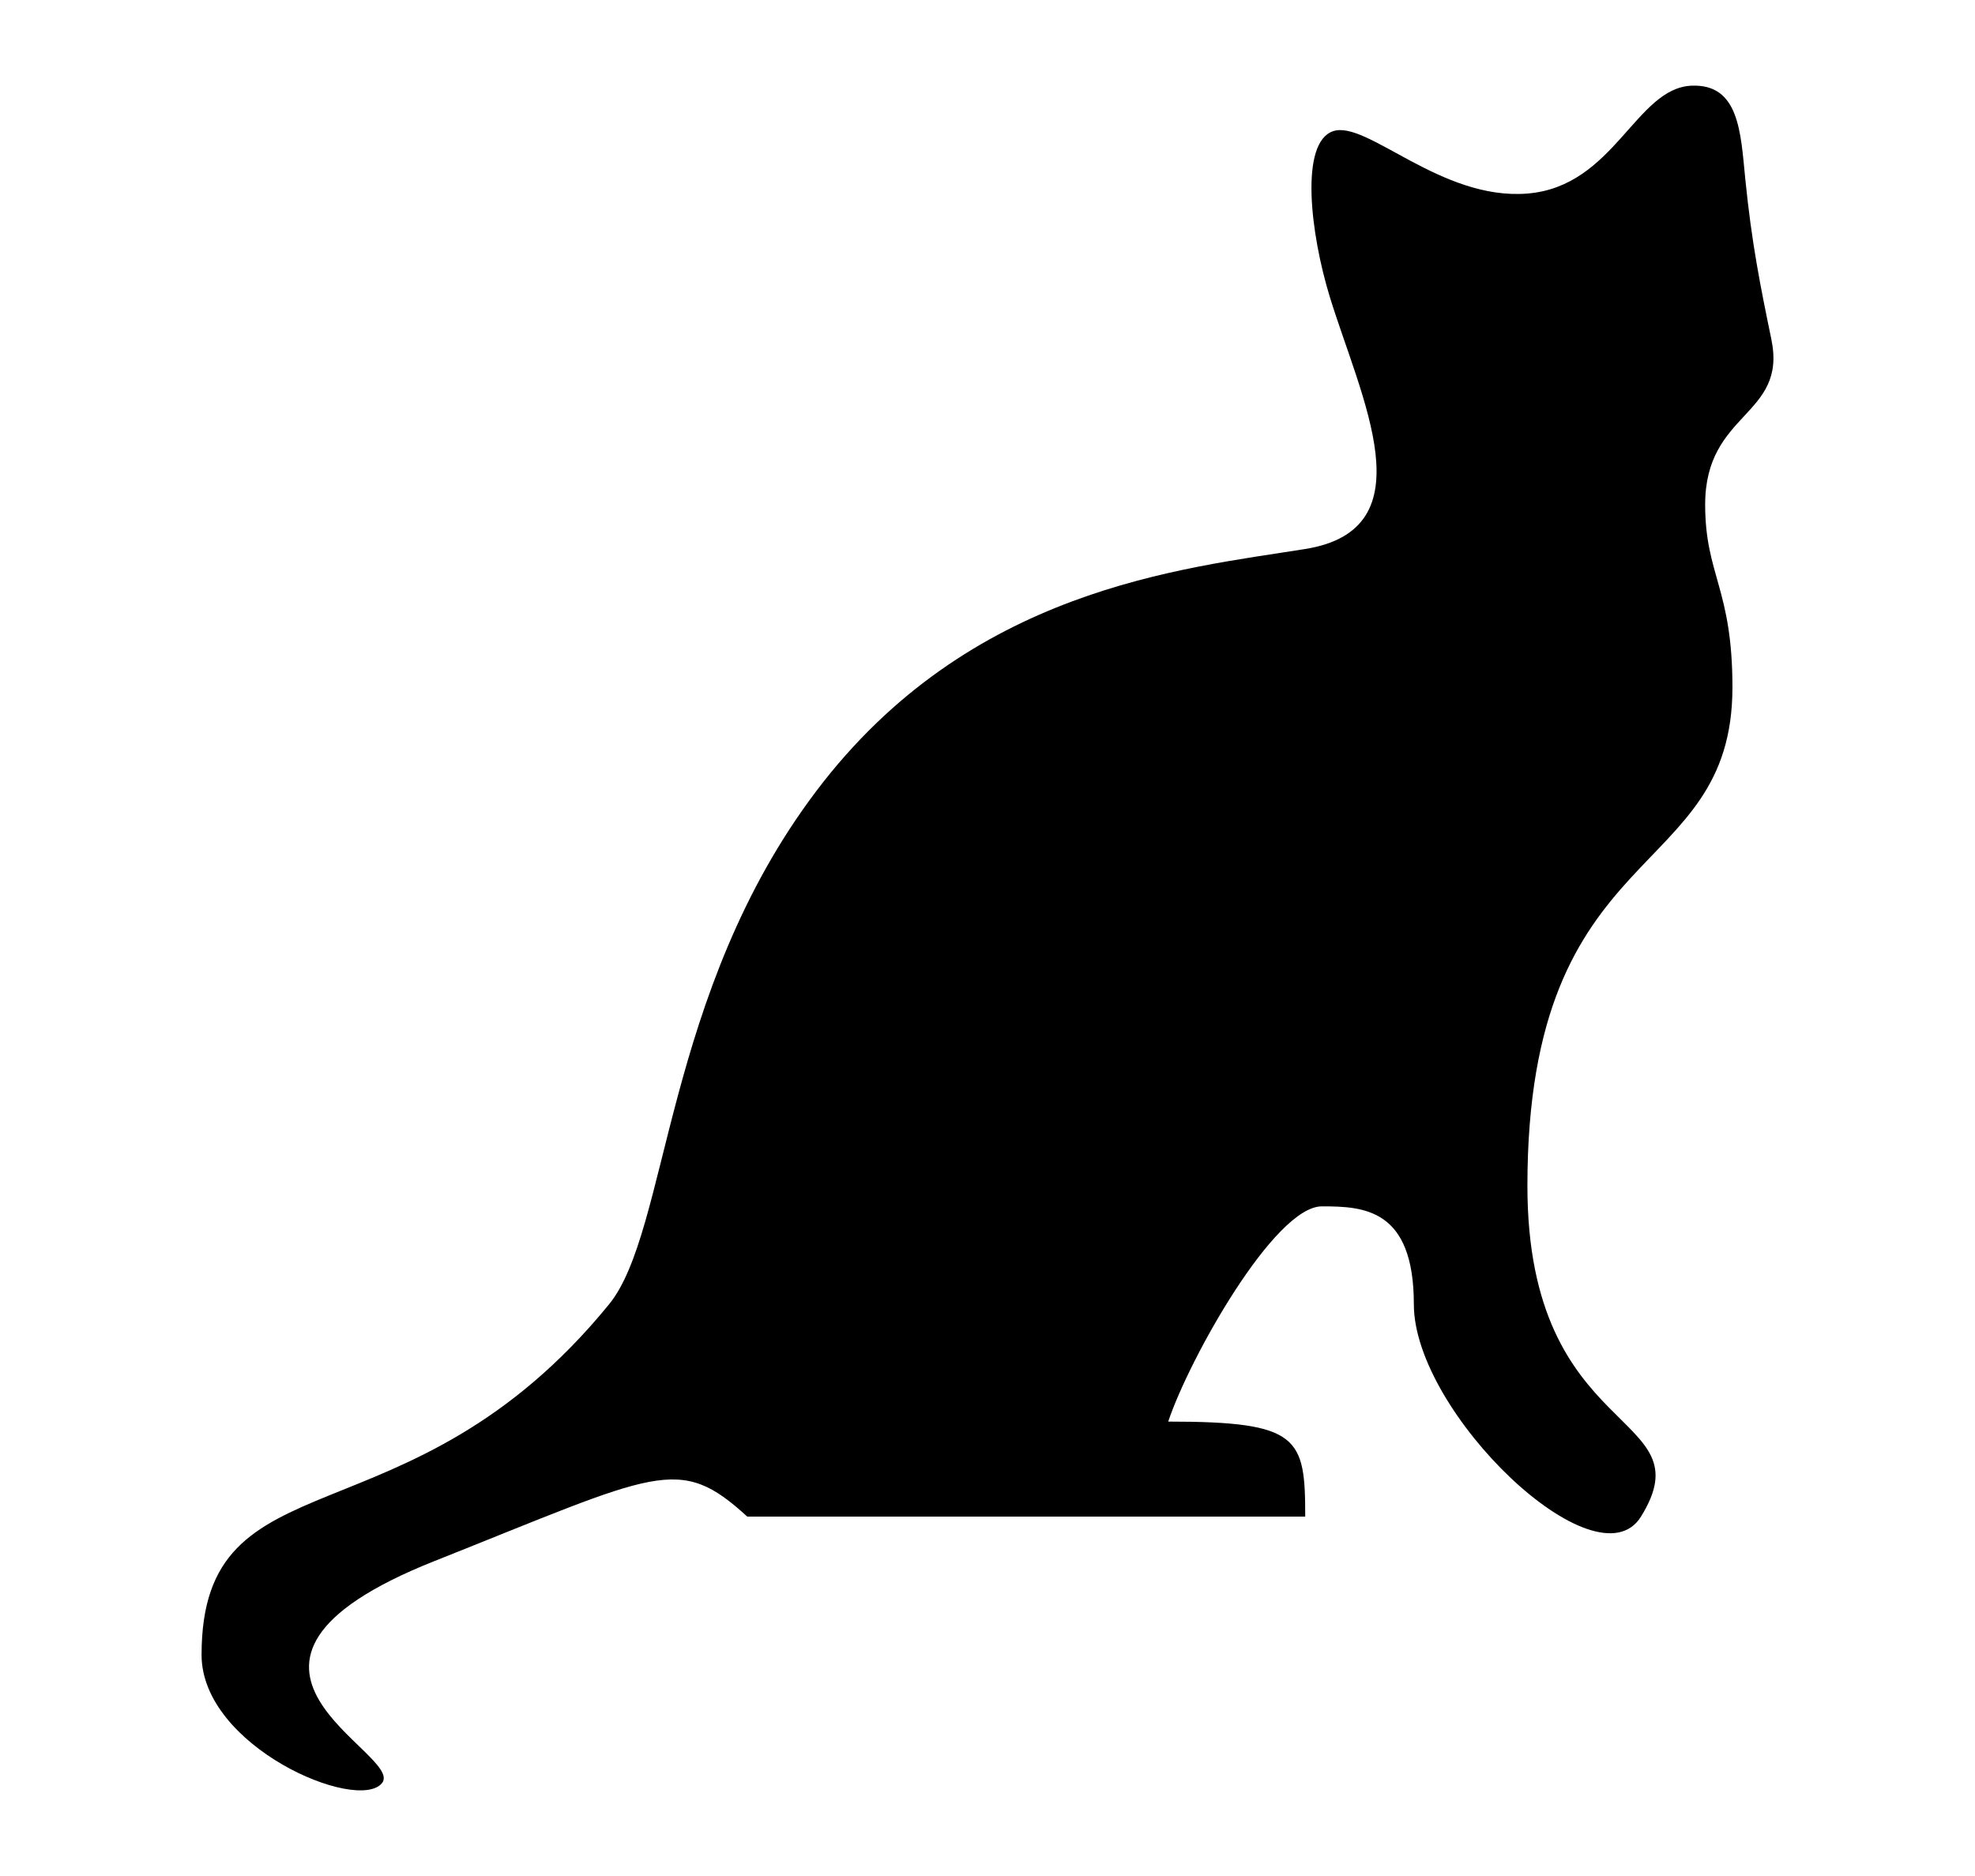
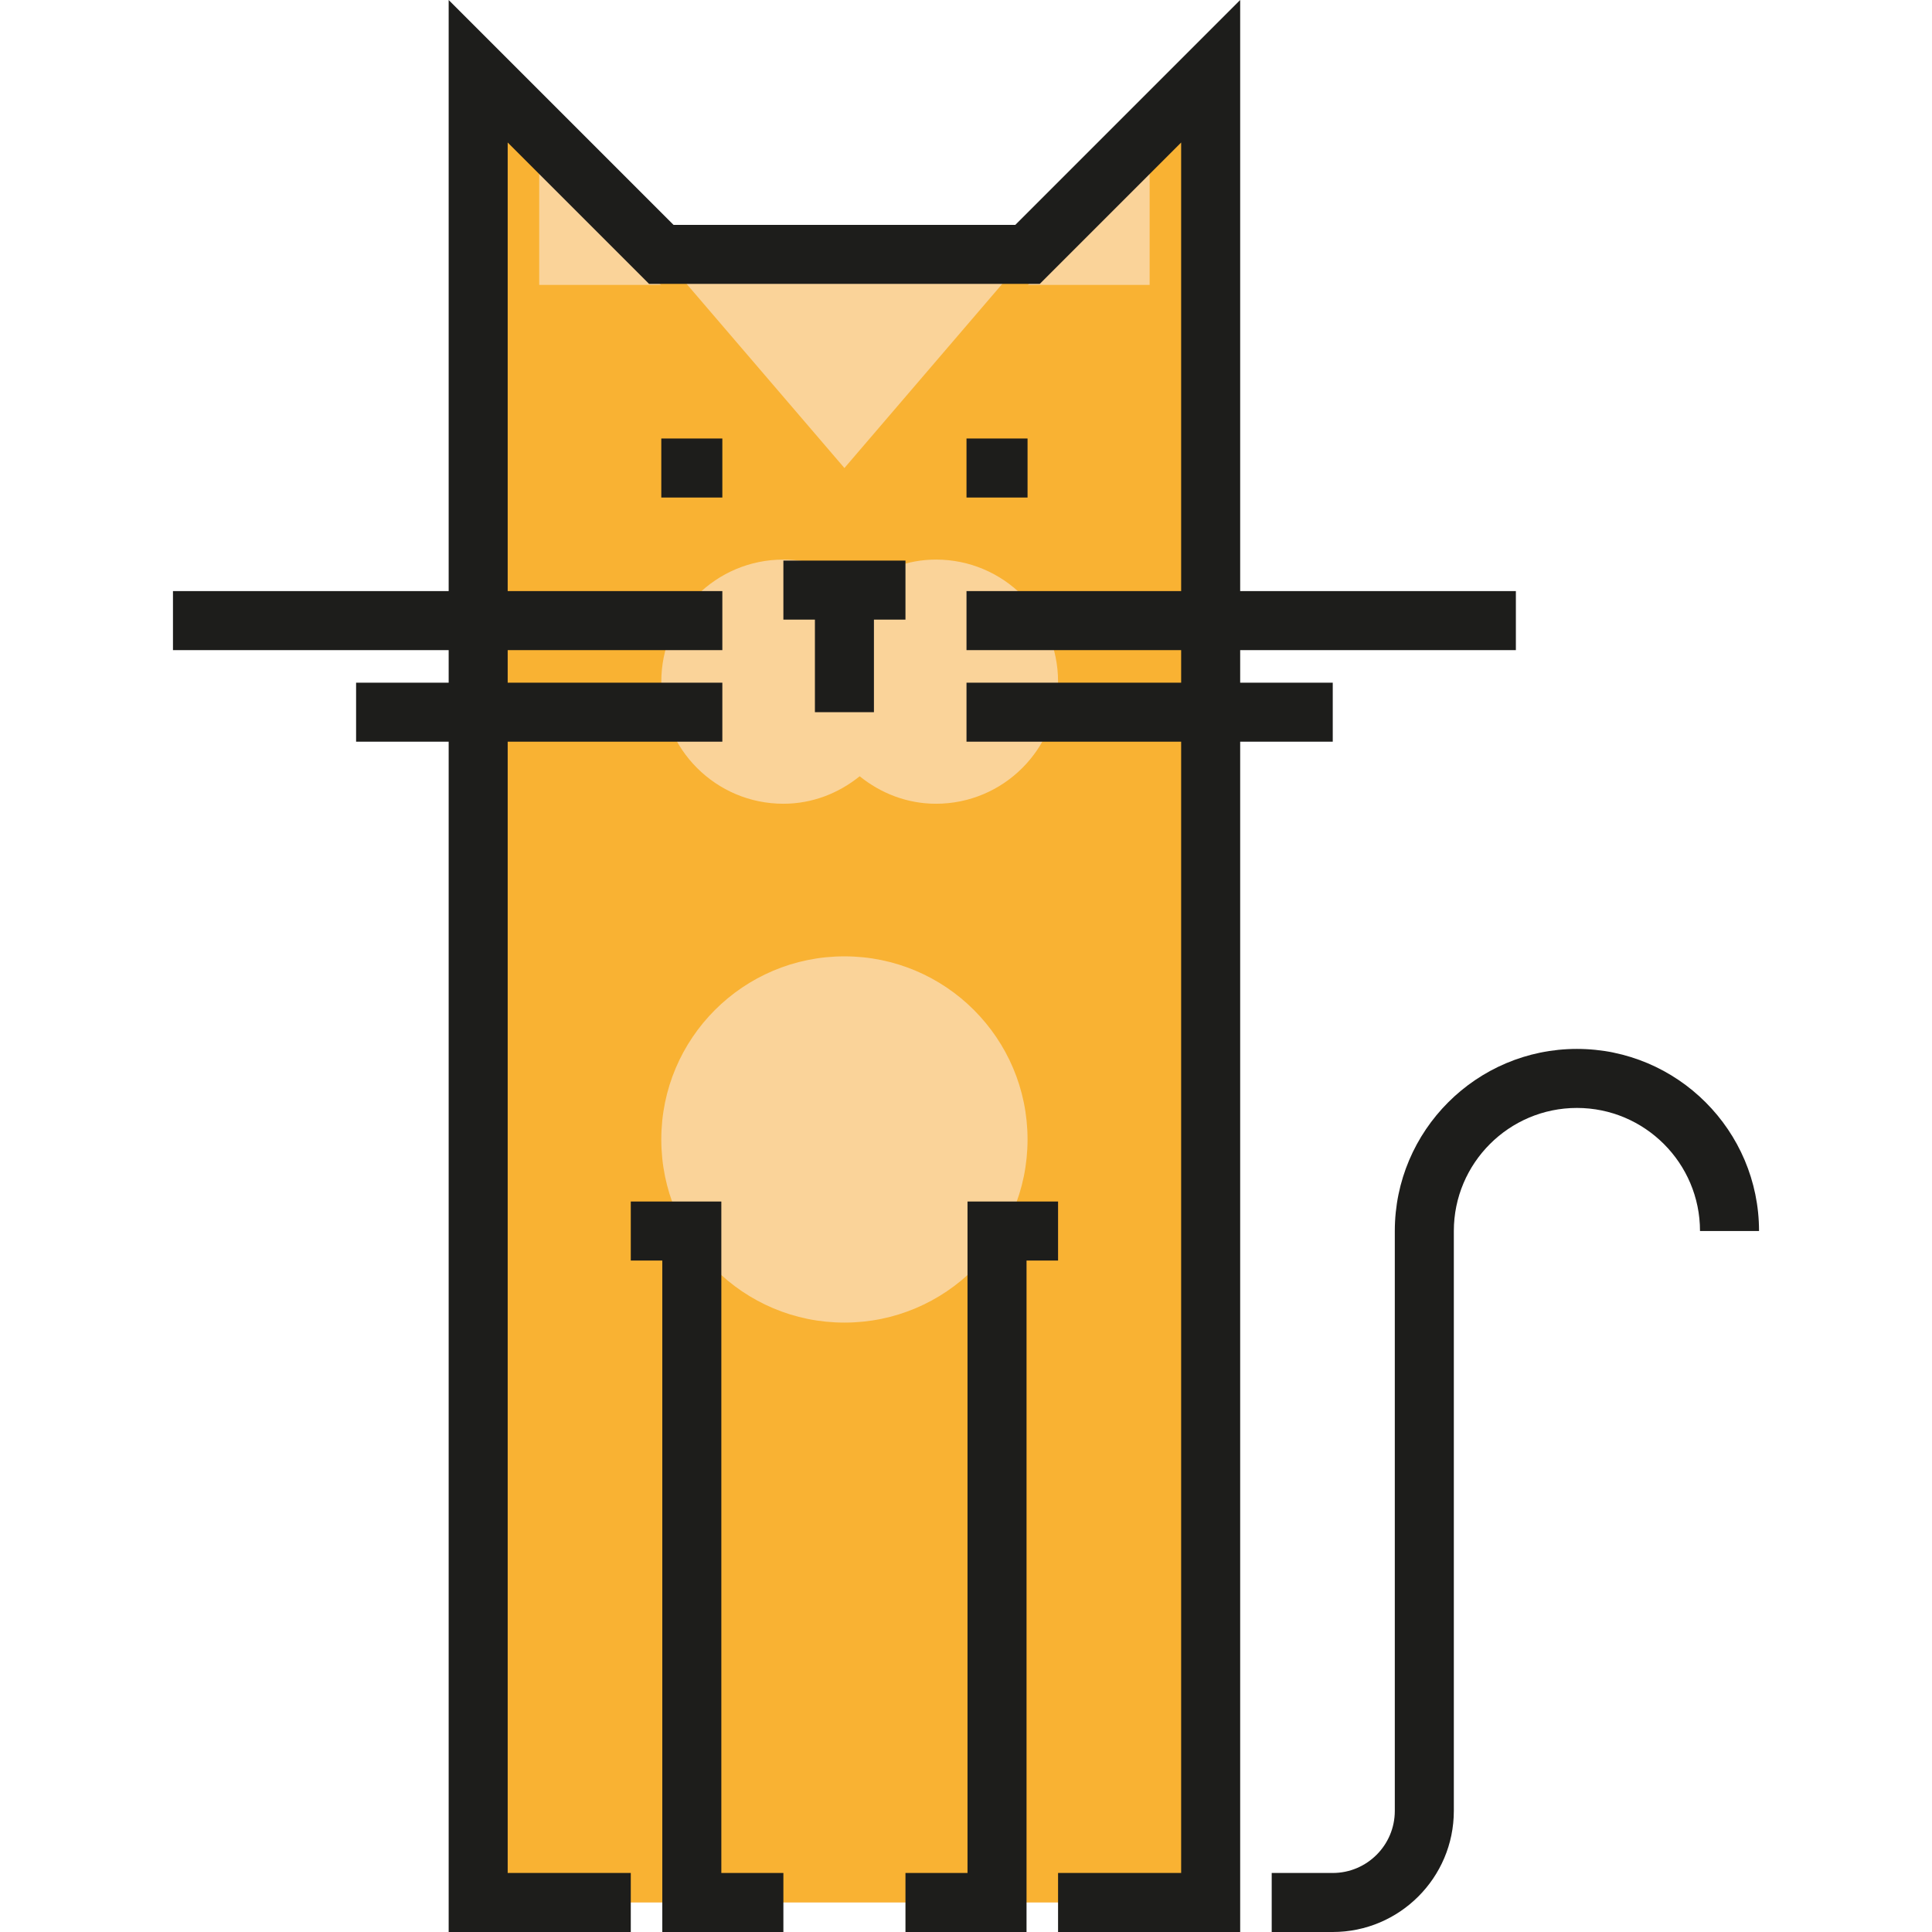
- <svg xmlns="http://www.w3.org/2000/svg" version="1.0" width="400" height="380" id="svg2">
-   <defs id="defs5" />
-   <path d="M 151.349,307.205 L 264.349,307.205 C 264.349,291.141 263.202,287.955 236.599,287.955 C 240.849,275.205 258.124,244.358 267.724,244.358 C 276.217,244.358 286.349,244.826 286.349,264.205 C 286.349,286.205 323.372,321.675 332.349,307.205 C 345.728,285.639 309.349,292.215 309.349,240.205 C 309.349,169.051 350.874,179.181 350.874,139.205 C 350.874,119.205 345.349,116.504 345.349,102.205 C 345.349,83.307 361.997,84.404 358.758,68.735 C 356.521,57.912 354.77,49.232 353.465,36.144 C 352.54,26.857 352.245,16.959 342.599,17.357 C 331.265,17.825 326.965,37.774 309.349,39.205 C 291.769,40.632 276.778,24.238 269.974,26.58 C 263.227,28.901 265.349,47.205 269.349,60.205 C 275.636,80.637 289.349,107.205 264.349,111.205 C 239.349,115.205 196.349,119.205 165.349,160.205 C 134.349,201.205 135.493,249.321 123.349,264.205 C 82.591,314.155 40.824,293.646 40.824,335.205 C 40.824,353.81 72.349,367.205 77.349,361.205 C 82.349,355.205 34.864,337.326 87.995,316.205 C 133.387,298.16 137.439,294.477 151.349,307.205 z " style="fill:black;fill-opacity:1;fill-rule:evenodd;stroke:none;stroke-width:1px;stroke-linecap:butt;stroke-linejoin:miter;stroke-opacity:1" id="path1891" />
+ <svg xmlns="http://www.w3.org/2000/svg" version="1.1" id="Layer_1" x="0px" y="0px" viewBox="0 0 490.975 490.975" style="enable-background:new 0 0 490.975 490.975;" xml:space="preserve">
+   <g id="XMLID_896_">
+     <g id="XMLID_825_">
+       <polygon style="fill:#F9B233;" points="307.665,483.475 121.518,483.475 121.518,64.644 121.518,18.107 175.809,64.644     261.128,64.644 307.665,18.107 307.665,64.644   " />
+     </g>
+     <g id="XMLID_846_">
+       <circle style="fill:#FAD399;" cx="214.591" cy="289.572" r="46.537" />
+     </g>
+     <g id="XMLID_942_">
+       <polygon style="fill:#FAD399;" points="168.054,64.644 214.591,118.937 261.128,64.644   " />
+     </g>
+     <g id="XMLID_943_">
+       <path style="fill:#FAD399;" d="M261.128,72.4h31.025V41.376C292.152,41.376,261.128,73.241,261.128,72.4z" />
+     </g>
+     <g id="XMLID_946_">
+       <path style="fill:#FAD399;" d="M137.03,41.376c0,0,31.025,31.865,31.025,31.025H137.03" />
+     </g>
+     <g id="XMLID_944_">
+       <path style="fill:#FAD399;" d="M237.86,142.205c-7.379,0-14.065,2.683-19.39,6.985c-5.325-4.302-12.012-6.985-19.39-6.985    c-17.135,0-31.025,13.89-31.025,31.025c0,17.134,13.89,31.024,31.025,31.024c7.379,0,14.065-2.683,19.39-6.985    c5.325,4.302,12.012,6.985,19.39,6.985c17.135,0,31.024-13.89,31.024-31.024C268.884,156.095,254.994,142.205,237.86,142.205z" />
+     </g>
+     <g>
+       <polygon style="fill:#1D1D1B;" points="168.311,320.34 160.298,320.34 160.298,305.34 183.311,305.34 183.311,475.975     199.079,475.975 199.079,490.975 168.311,490.975   " />
+       <polygon style="fill:#1D1D1B;" points="260.872,320.34 268.884,320.34 268.884,305.34 245.872,305.34 245.872,475.975     230.104,475.975 230.104,490.975 260.872,490.975   " />
+     </g>
+     <g id="XMLID_21_">
+       <rect x="168.054" y="111.437" style="fill:#1D1D1B;" width="15.513" height="15" />
+     </g>
+     <g id="XMLID_22_">
+       <rect x="245.616" y="111.437" style="fill:#1D1D1B;" width="15.513" height="15" />
+     </g>
+     <g>
+       <polygon style="fill:#1D1D1B;" points="199.079,157.462 207.091,157.462 207.091,180.986 222.091,180.986 222.091,157.462     230.104,157.462 230.104,142.462 199.079,142.462   " />
+       <polygon style="fill:#1D1D1B;" points="385.226,165.218 385.226,150.218 315.164,150.218 315.164,0 258.022,57.144 171.16,57.144     114.018,0 114.018,150.218 43.956,150.218 43.956,165.218 114.018,165.218 114.018,173.486 90.493,173.486 90.493,188.486     114.018,188.486 114.018,490.975 160.298,490.975 160.298,475.975 129.018,475.975 129.018,188.486 183.567,188.486     183.567,173.486 129.018,173.486 129.018,165.218 183.567,165.218 183.567,150.218 129.018,150.218 129.018,36.214     164.947,72.144 264.235,72.144 300.164,36.214 300.164,150.218 245.615,150.218 245.615,165.218 300.164,165.218 300.164,173.486     245.615,173.486 245.615,188.486 300.164,188.486 300.164,475.975 268.884,475.975 268.884,490.975 315.164,490.975     315.164,188.486 338.69,188.486 338.69,173.486 315.164,173.486 315.164,165.218   " />
+     </g>
+     <g id="XMLID_50_">
+       <path style="fill:#1D1D1B;" d="M338.69,490.975h-15.513v-15h15.513c8.694,0,15.769-7.074,15.769-15.768V312.84    c0-25.52,20.762-46.281,46.28-46.281c25.519,0,46.28,20.761,46.28,46.281h-15c0-17.248-14.032-31.281-31.28-31.281    s-31.28,14.033-31.28,31.281v147.367C369.458,477.172,355.655,490.975,338.69,490.975z" />
+     </g>
+   </g>
+   <g>
+ </g>
+   <g>
+ </g>
+   <g>
+ </g>
+   <g>
+ </g>
+   <g>
+ </g>
+   <g>
+ </g>
+   <g>
+ </g>
+   <g>
+ </g>
+   <g>
+ </g>
+   <g>
+ </g>
+   <g>
+ </g>
+   <g>
+ </g>
+   <g>
+ </g>
+   <g>
+ </g>
+   <g>
+ </g>
</svg>
